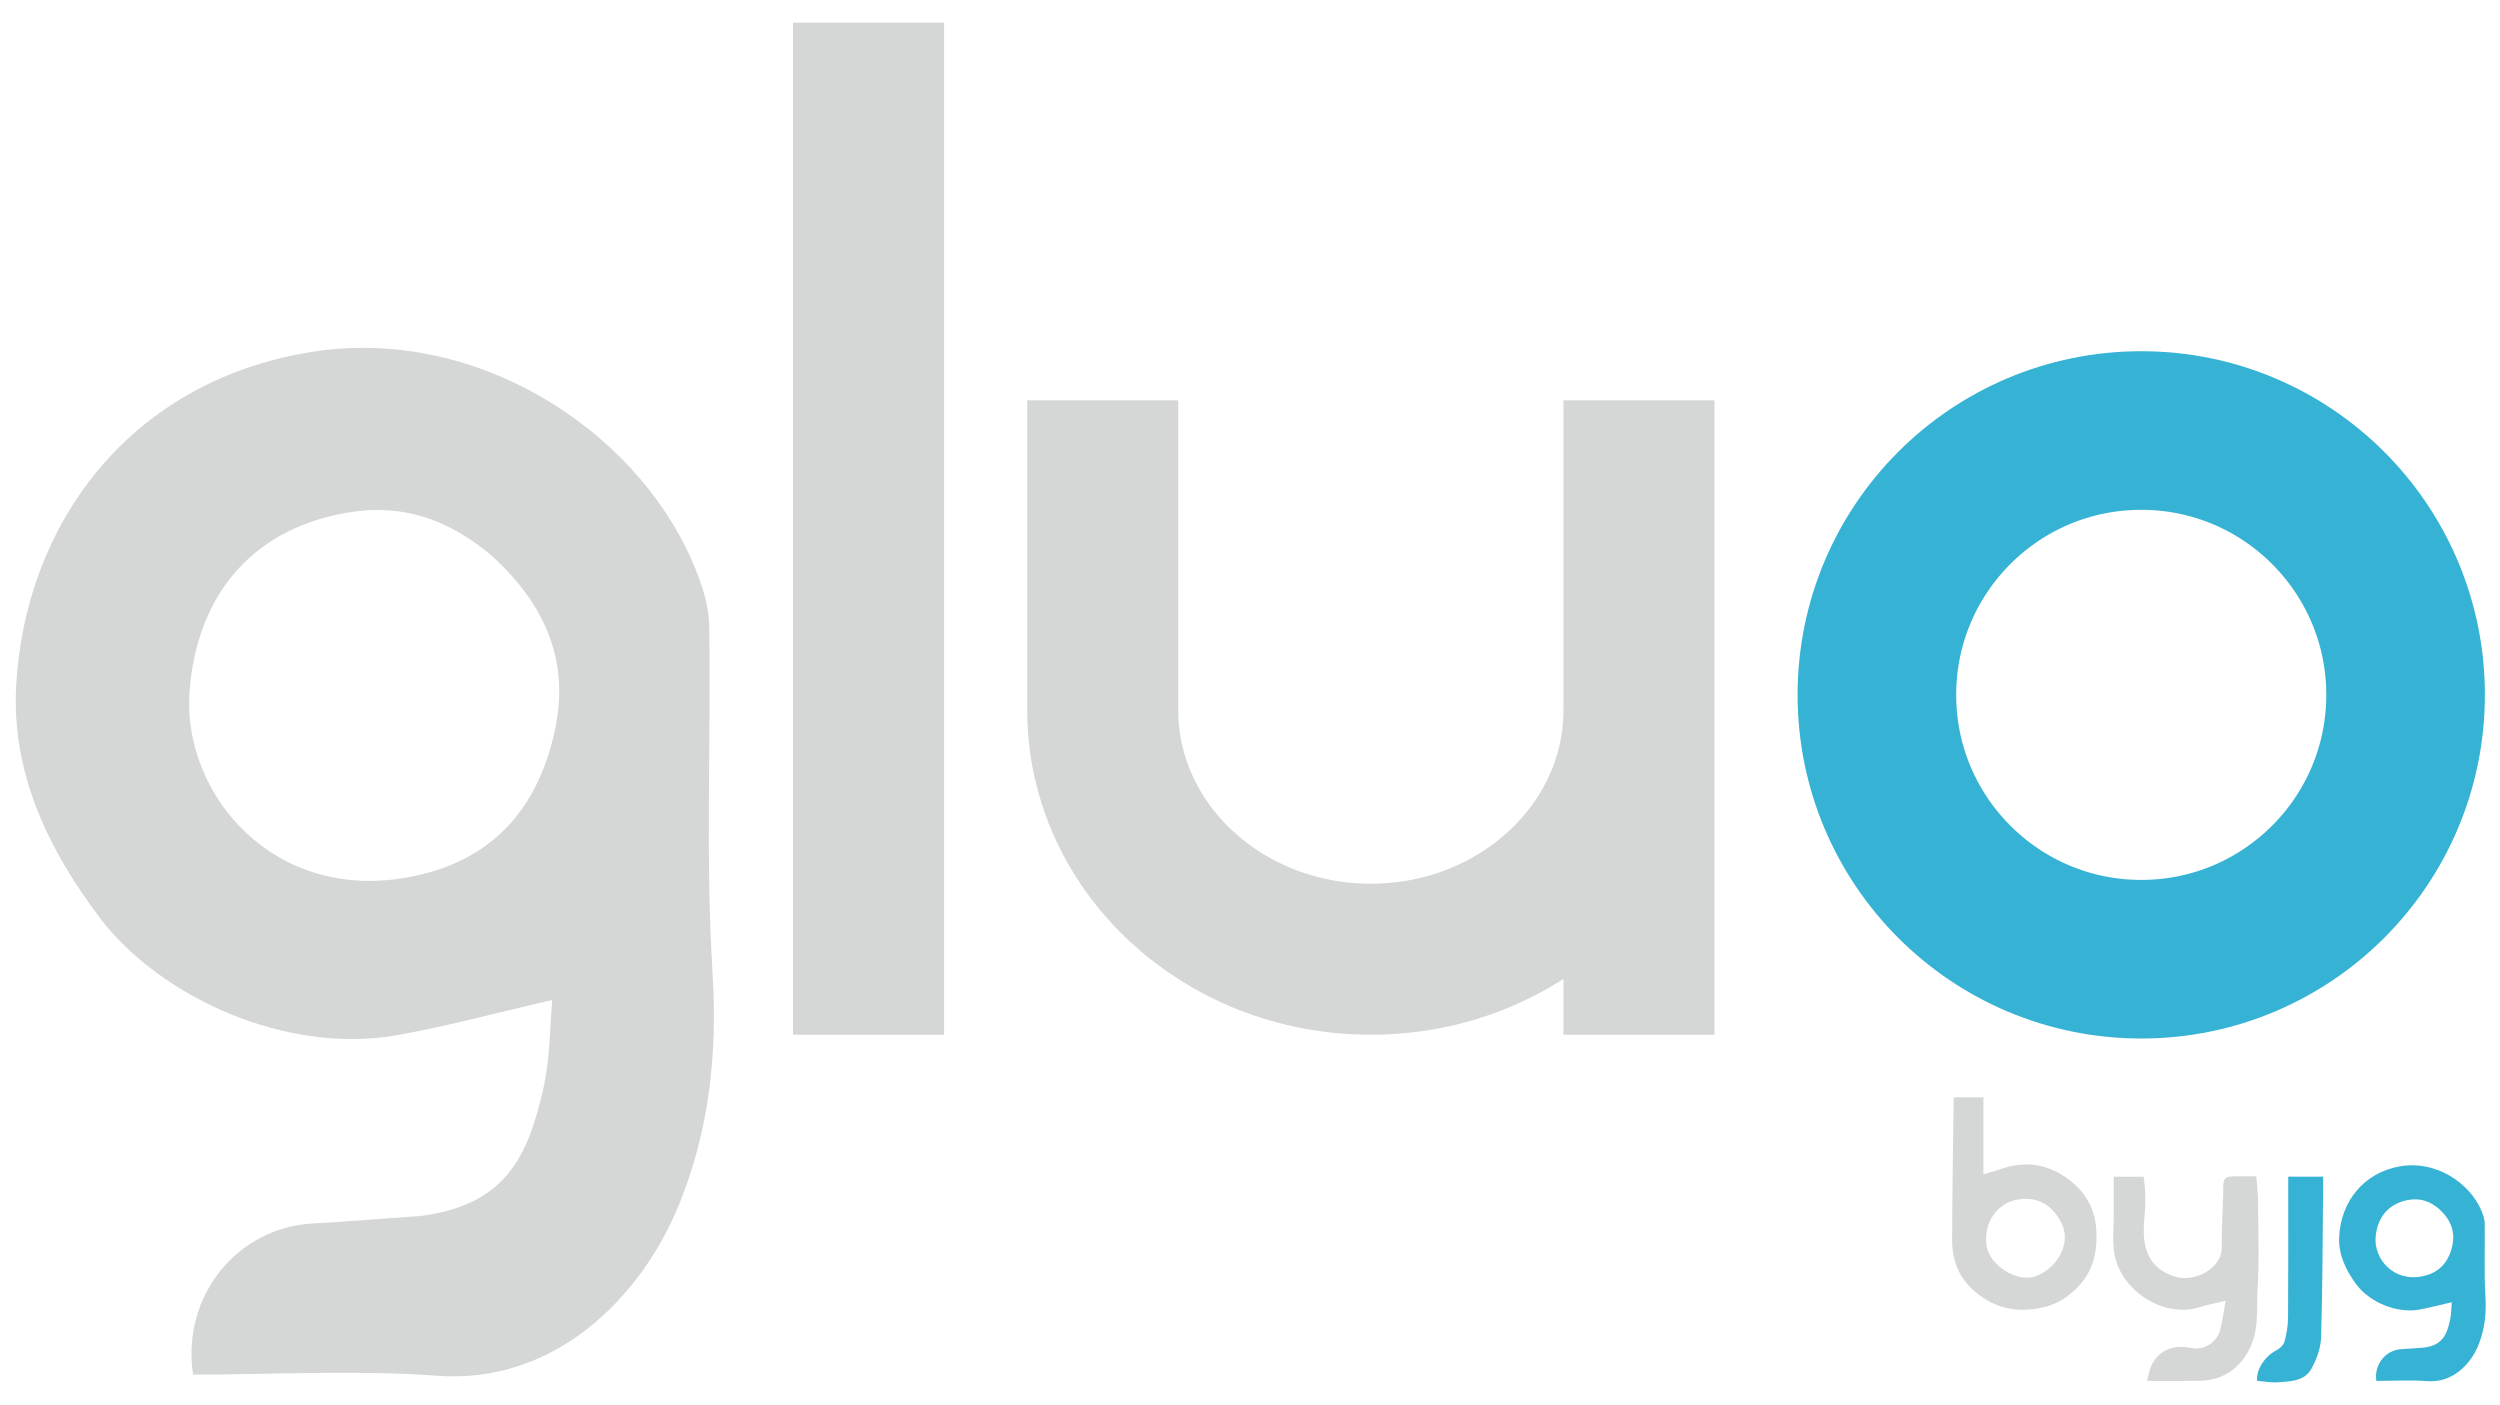
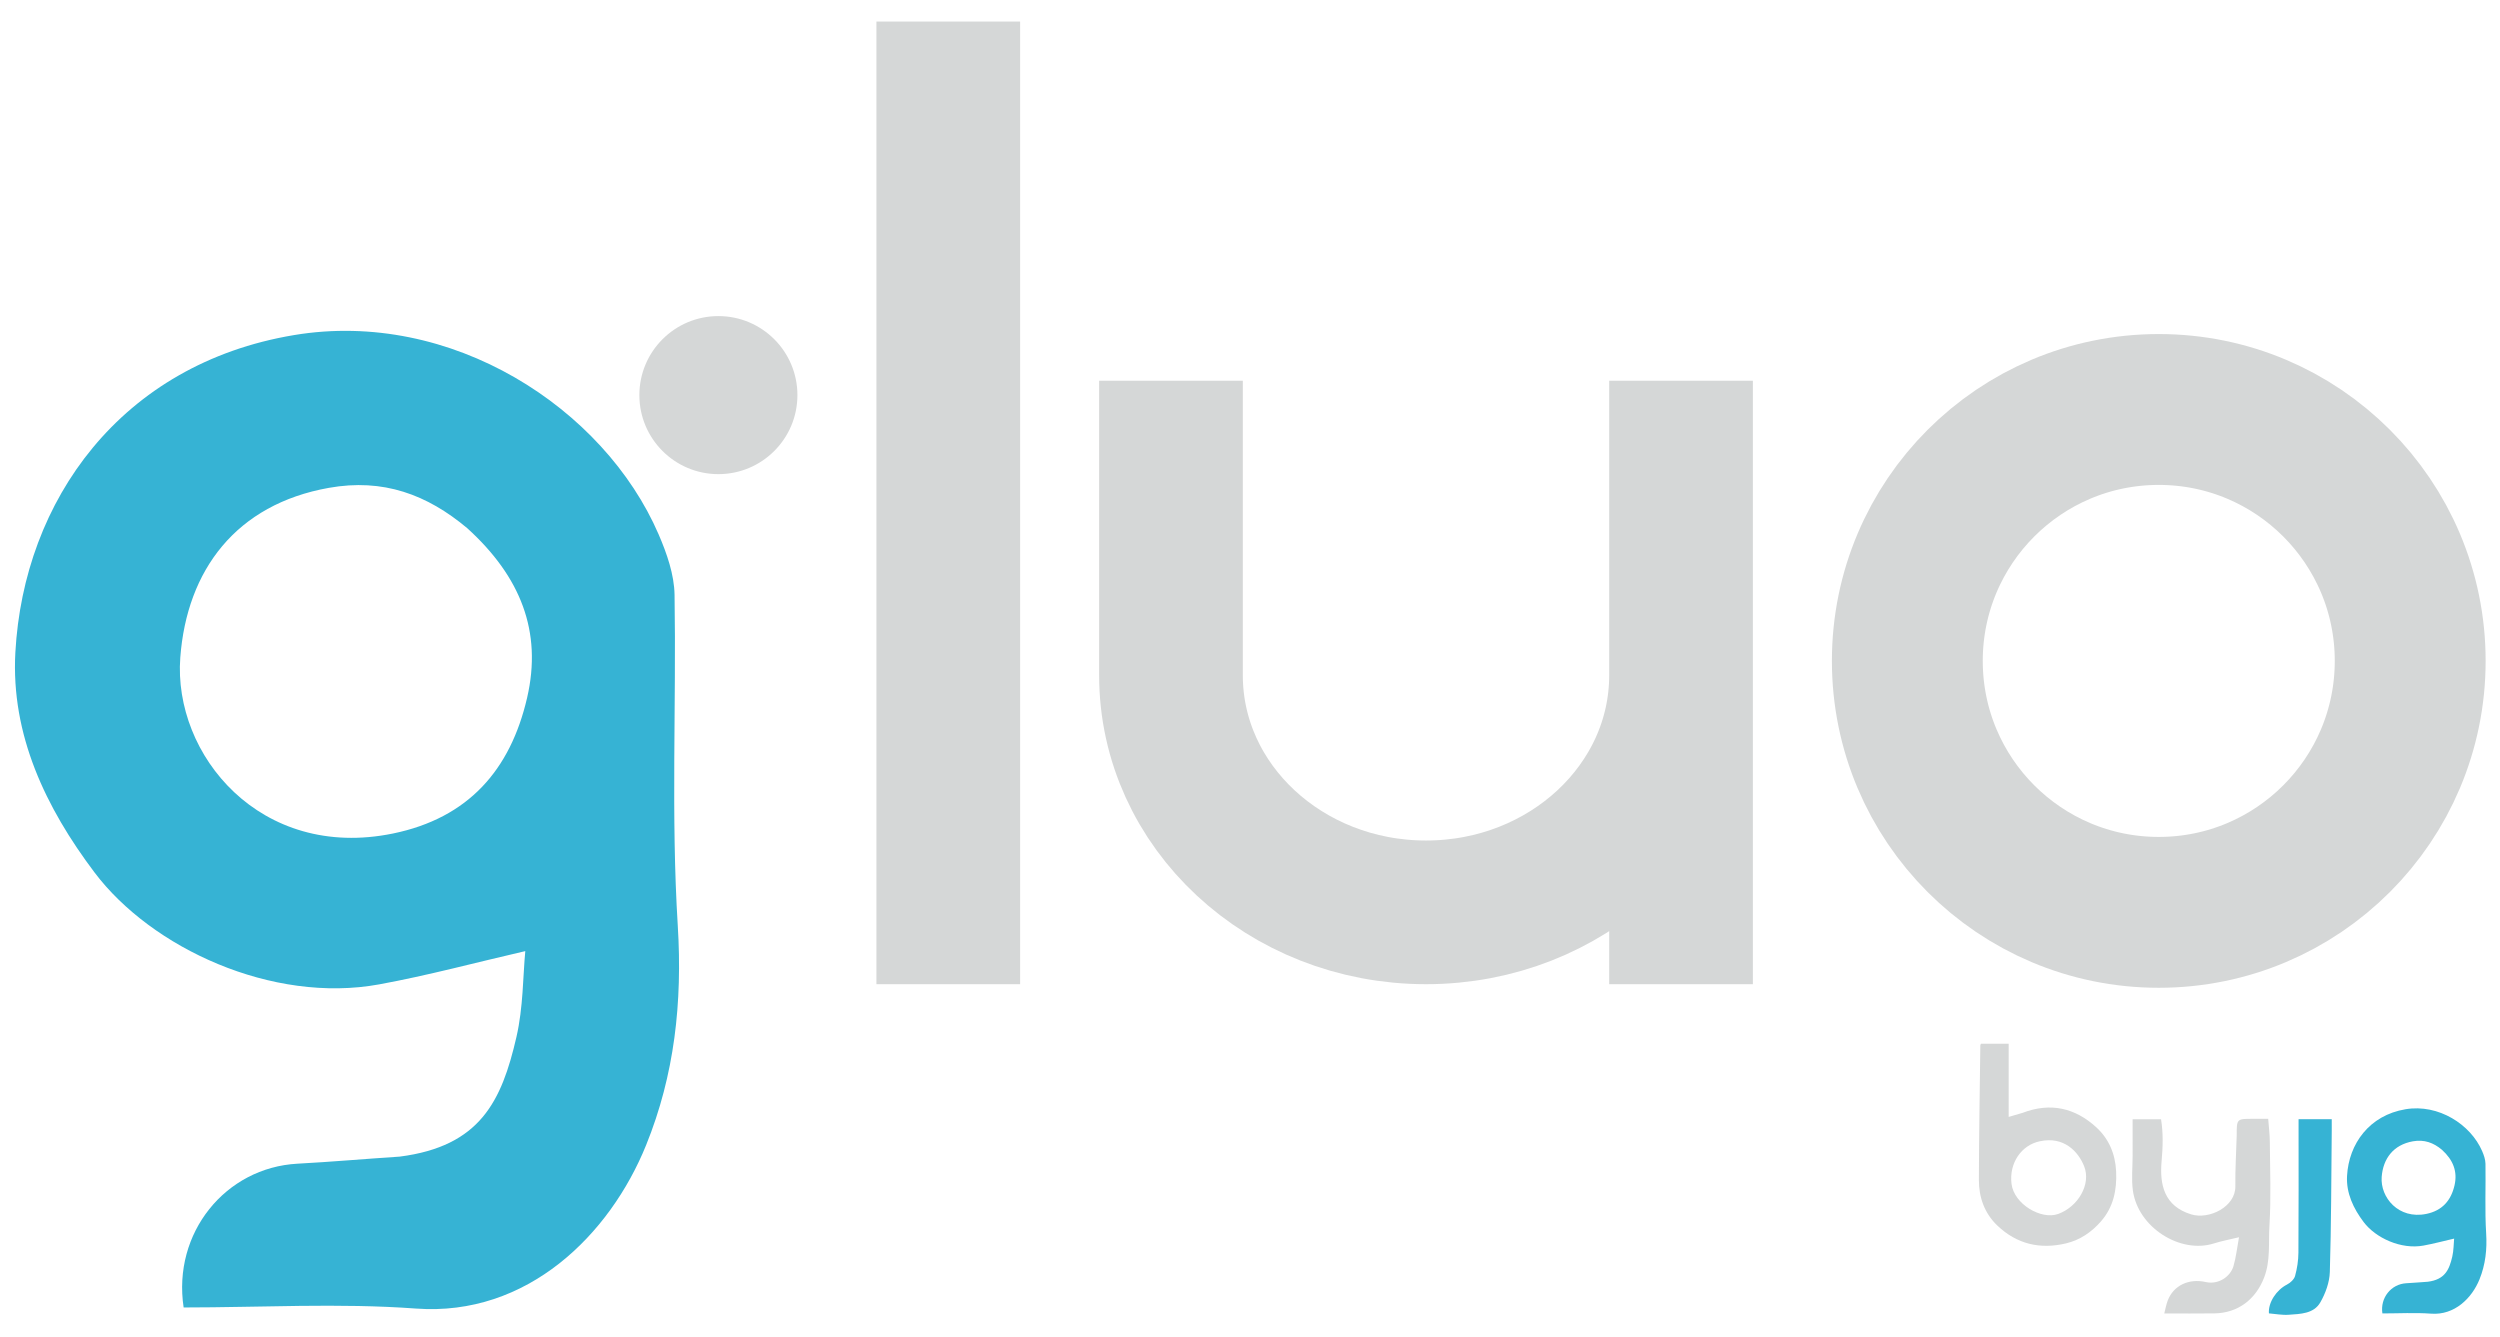
- <svg xmlns="http://www.w3.org/2000/svg" viewBox="-2 111 331 186" width="662" height="372" role="img" aria-label="gluo">
-   <path transform="translate(-283 0)" fill="#D5D7D7" fill-rule="evenodd" d="M336.645,272 C347.836,270.56 350.828,264.3 352.891,255.338 C353.838,251.221 353.79,246.875 354.121,243.395 C347.278,244.971 340.582,246.779 333.784,248.025 C318.91,250.752 302.097,242.977 294.159,232.447 C287.356,223.422 282.509,213.287 283.138,201.817 C284.299,180.657 297.827,161.675 321.922,157.645 C343.789,153.988 365.078,167.765 372.686,185.399 C373.826,188.04 374.852,190.981 374.898,193.801 C375.148,209.15 374.398,224.546 375.345,239.843 C376.008,250.542 374.891,260.636 370.939,270.4 C365.897,282.857 354.42,294.291 338.911,293.152 C328.163,292.362 317.31,293 306.562,293 C304.99,282.619 312.389,273.524 322.421,272.985 C327.016,272.739 331.603,272.333 336.645,272 Z M346.041,184.525 C340.445,179.832 334.336,177.562 326.78,178.908 C313.872,181.208 307.014,190.342 306.096,202.525 C305.076,216.077 317.263,230.81 335.697,227.026 C346.177,224.874 352.048,218.189 354.374,208.128 C356.506,198.907 353.461,191.262 346.041,184.525 Z" />
-   <rect x="103" y="114" width="20" height="134" fill="#D5D7D7" />
-   <path d="M144 164 V205 A35.5 33 0 0 0 215 205 M215 164 V248" fill="none" stroke="#D5D7D7" stroke-width="20" />
-   <circle cx="281.5" cy="203" r="35" fill="none" stroke="#36B3D4" stroke-width="21" />
-   <g transform="translate(248.25 232.3) scale(0.21)" aria-label="byjg">
+ <svg xmlns="http://www.w3.org/2000/svg" viewBox="-2 111 348 186" width="696" height="372" role="img" aria-label="gluo">
+   <path transform="translate(-283 0)" fill="#36B3D4" fill-rule="evenodd" d="M336.645,272 C347.836,270.56 350.828,264.3 352.891,255.338 C353.838,251.221 353.79,246.875 354.121,243.395 C347.278,244.971 340.582,246.779 333.784,248.025 C318.91,250.752 302.097,242.977 294.159,232.447 C287.356,223.422 282.509,213.287 283.138,201.817 C284.299,180.657 297.827,161.675 321.922,157.645 C343.789,153.988 365.078,167.765 372.686,185.399 C373.826,188.04 374.852,190.981 374.898,193.801 C375.148,209.15 374.398,224.546 375.345,239.843 C376.008,250.542 374.891,260.636 370.939,270.4 C365.897,282.857 354.42,294.291 338.911,293.152 C328.163,292.362 317.31,293 306.562,293 C304.99,282.619 312.389,273.524 322.421,272.985 C327.016,272.739 331.603,272.333 336.645,272 Z M346.041,184.525 C340.445,179.832 334.336,177.562 326.78,178.908 C313.872,181.208 307.014,190.342 306.096,202.525 C305.076,216.077 317.263,230.81 335.697,227.026 C346.177,224.874 352.048,218.189 354.374,208.128 C356.506,198.907 353.461,191.262 346.041,184.525 Z" />
+   <circle cx="98" cy="166" r="11" fill="#D5D7D7" />
+   <g transform="translate(17 0)">
+     <rect x="103" y="114" width="20" height="134" fill="#D5D7D7" />
+     <path d="M144 164 V205 A35.5 33 0 0 0 215 205 M215 164 V248" fill="none" stroke="#D5D7D7" stroke-width="20" />
+     <circle cx="281.5" cy="203" r="35" fill="none" stroke="#D5D7D7" stroke-width="21" />
+   </g>
+   <g transform="translate(265.25 232.3) scale(0.21)" aria-label="byjg">
    <path fill="#36B3D4" fill-rule="evenodd" d="M336.645,272 C347.836,270.56 350.828,264.3 352.891,255.338 C353.838,251.221 353.79,246.875 354.121,243.395 C347.278,244.971 340.582,246.779 333.784,248.025 C318.91,250.752 302.097,242.977 294.159,232.447 C287.356,223.422 282.509,213.287 283.138,201.817 C284.299,180.657 297.827,161.675 321.922,157.645 C343.789,153.988 365.078,167.765 372.686,185.399 C373.826,188.04 374.852,190.981 374.898,193.801 C375.148,209.15 374.398,224.546 375.345,239.843 C376.008,250.542 374.891,260.636 370.939,270.4 C365.897,282.857 354.42,294.291 338.911,293.152 C328.163,292.362 317.31,293 306.562,293 C304.99,282.619 312.389,273.524 322.421,272.985 C327.016,272.739 331.603,272.333 336.645,272 Z M346.041,184.525 C340.445,179.832 334.336,177.562 326.78,178.908 C313.872,181.208 307.014,190.342 306.096,202.525 C305.076,216.077 317.263,230.81 335.697,227.026 C346.177,224.874 352.048,218.189 354.374,208.128 C356.506,198.907 353.461,191.262 346.041,184.525 Z" />
    <path fill="#D5D7D7" d="M209.997,175.047 C209.993,164 209.993,164 220.504,164 C223.813,164 227.122,164 230.863,164 C231.254,169.247 231.918,174.271 231.953,179.301 C232.082,197.791 232.835,216.334 231.695,234.755 C230.985,246.224 232.522,257.971 228.145,269.283 C222.632,283.534 211.008,292.725 195.245,292.968 C184.272,293.136 173.293,293 161.985,293 C162.803,289.89 163.276,287.03 164.3,284.384 C168.173,274.377 178.319,269.663 189.505,272.195 C197.954,274.108 205.85,268.539 207.863,261.635 C209.564,255.802 210.203,249.659 211.525,242.498 C205.382,243.992 200.054,244.963 194.934,246.589 C172.549,253.698 144.519,235.98 141.175,211.507 C140.146,203.975 141.003,196.185 141.001,188.513 C140.998,180.539 141,172.565 141,164.297 C147.307,164.297 153.38,164.297 159.847,164.297 C161.342,173.483 161.057,182.66 160.217,192.04 C158.822,207.617 161.889,221.857 179.832,227.339 C191.766,230.985 209.287,222.261 209.102,208.763 C208.951,197.694 209.667,186.614 209.997,175.047 Z" />
    <path fill="#D5D7D7" fill-rule="evenodd" d="M68.106,160.024 C86.669,152.937 102.901,156.834 116.873,169.577 C125.266,177.232 129.547,187.286 130.075,198.934 C130.634,211.28 128.248,222.602 119.948,232.064 C113.751,239.129 106.162,244.338 96.905,246.554 C79.677,250.677 64.244,247.08 51.336,234.757 C42.791,226.598 39.07,216.012 39.099,204.449 C39.175,174.73 39.696,145.011 40.055,115.293 C40.058,115.001 40.271,114.712 40.469,114.214 C46.467,114.214 52.529,114.214 58.847,114.214 C58.847,130.355 58.847,146.289 58.847,162.74 C62.036,161.769 64.863,160.909 68.106,160.024 Z M79.575,178.865 C67.325,181.344 59.033,193.312 60.726,207.079 C62.395,220.644 80.503,231.109 91.658,227.059 C104.889,222.256 113.651,207.32 108.835,195.352 C104.939,185.671 95.445,175.445 79.575,178.865 Z" />
    <path fill="#36B3D4" d="M272.995,171.944 C272.666,203.471 272.686,234.535 271.723,265.569 C271.512,272.372 268.857,279.673 265.43,285.657 C261.076,293.26 252.216,293.322 244.423,293.881 C240.088,294.192 235.667,293.301 231.354,292.957 C230.789,285.654 236.409,277.394 243.284,273.888 C245.534,272.741 248.06,270.427 248.686,268.158 C250.059,263.182 250.867,257.897 250.905,252.731 C251.106,225.106 251,197.478 251,169.851 C251,168.062 251,166.273 251,164.245 C258.354,164.245 265.28,164.245 272.991,164.245 C272.991,166.635 272.991,169.052 272.995,171.944 Z" />
  </g>
</svg>
